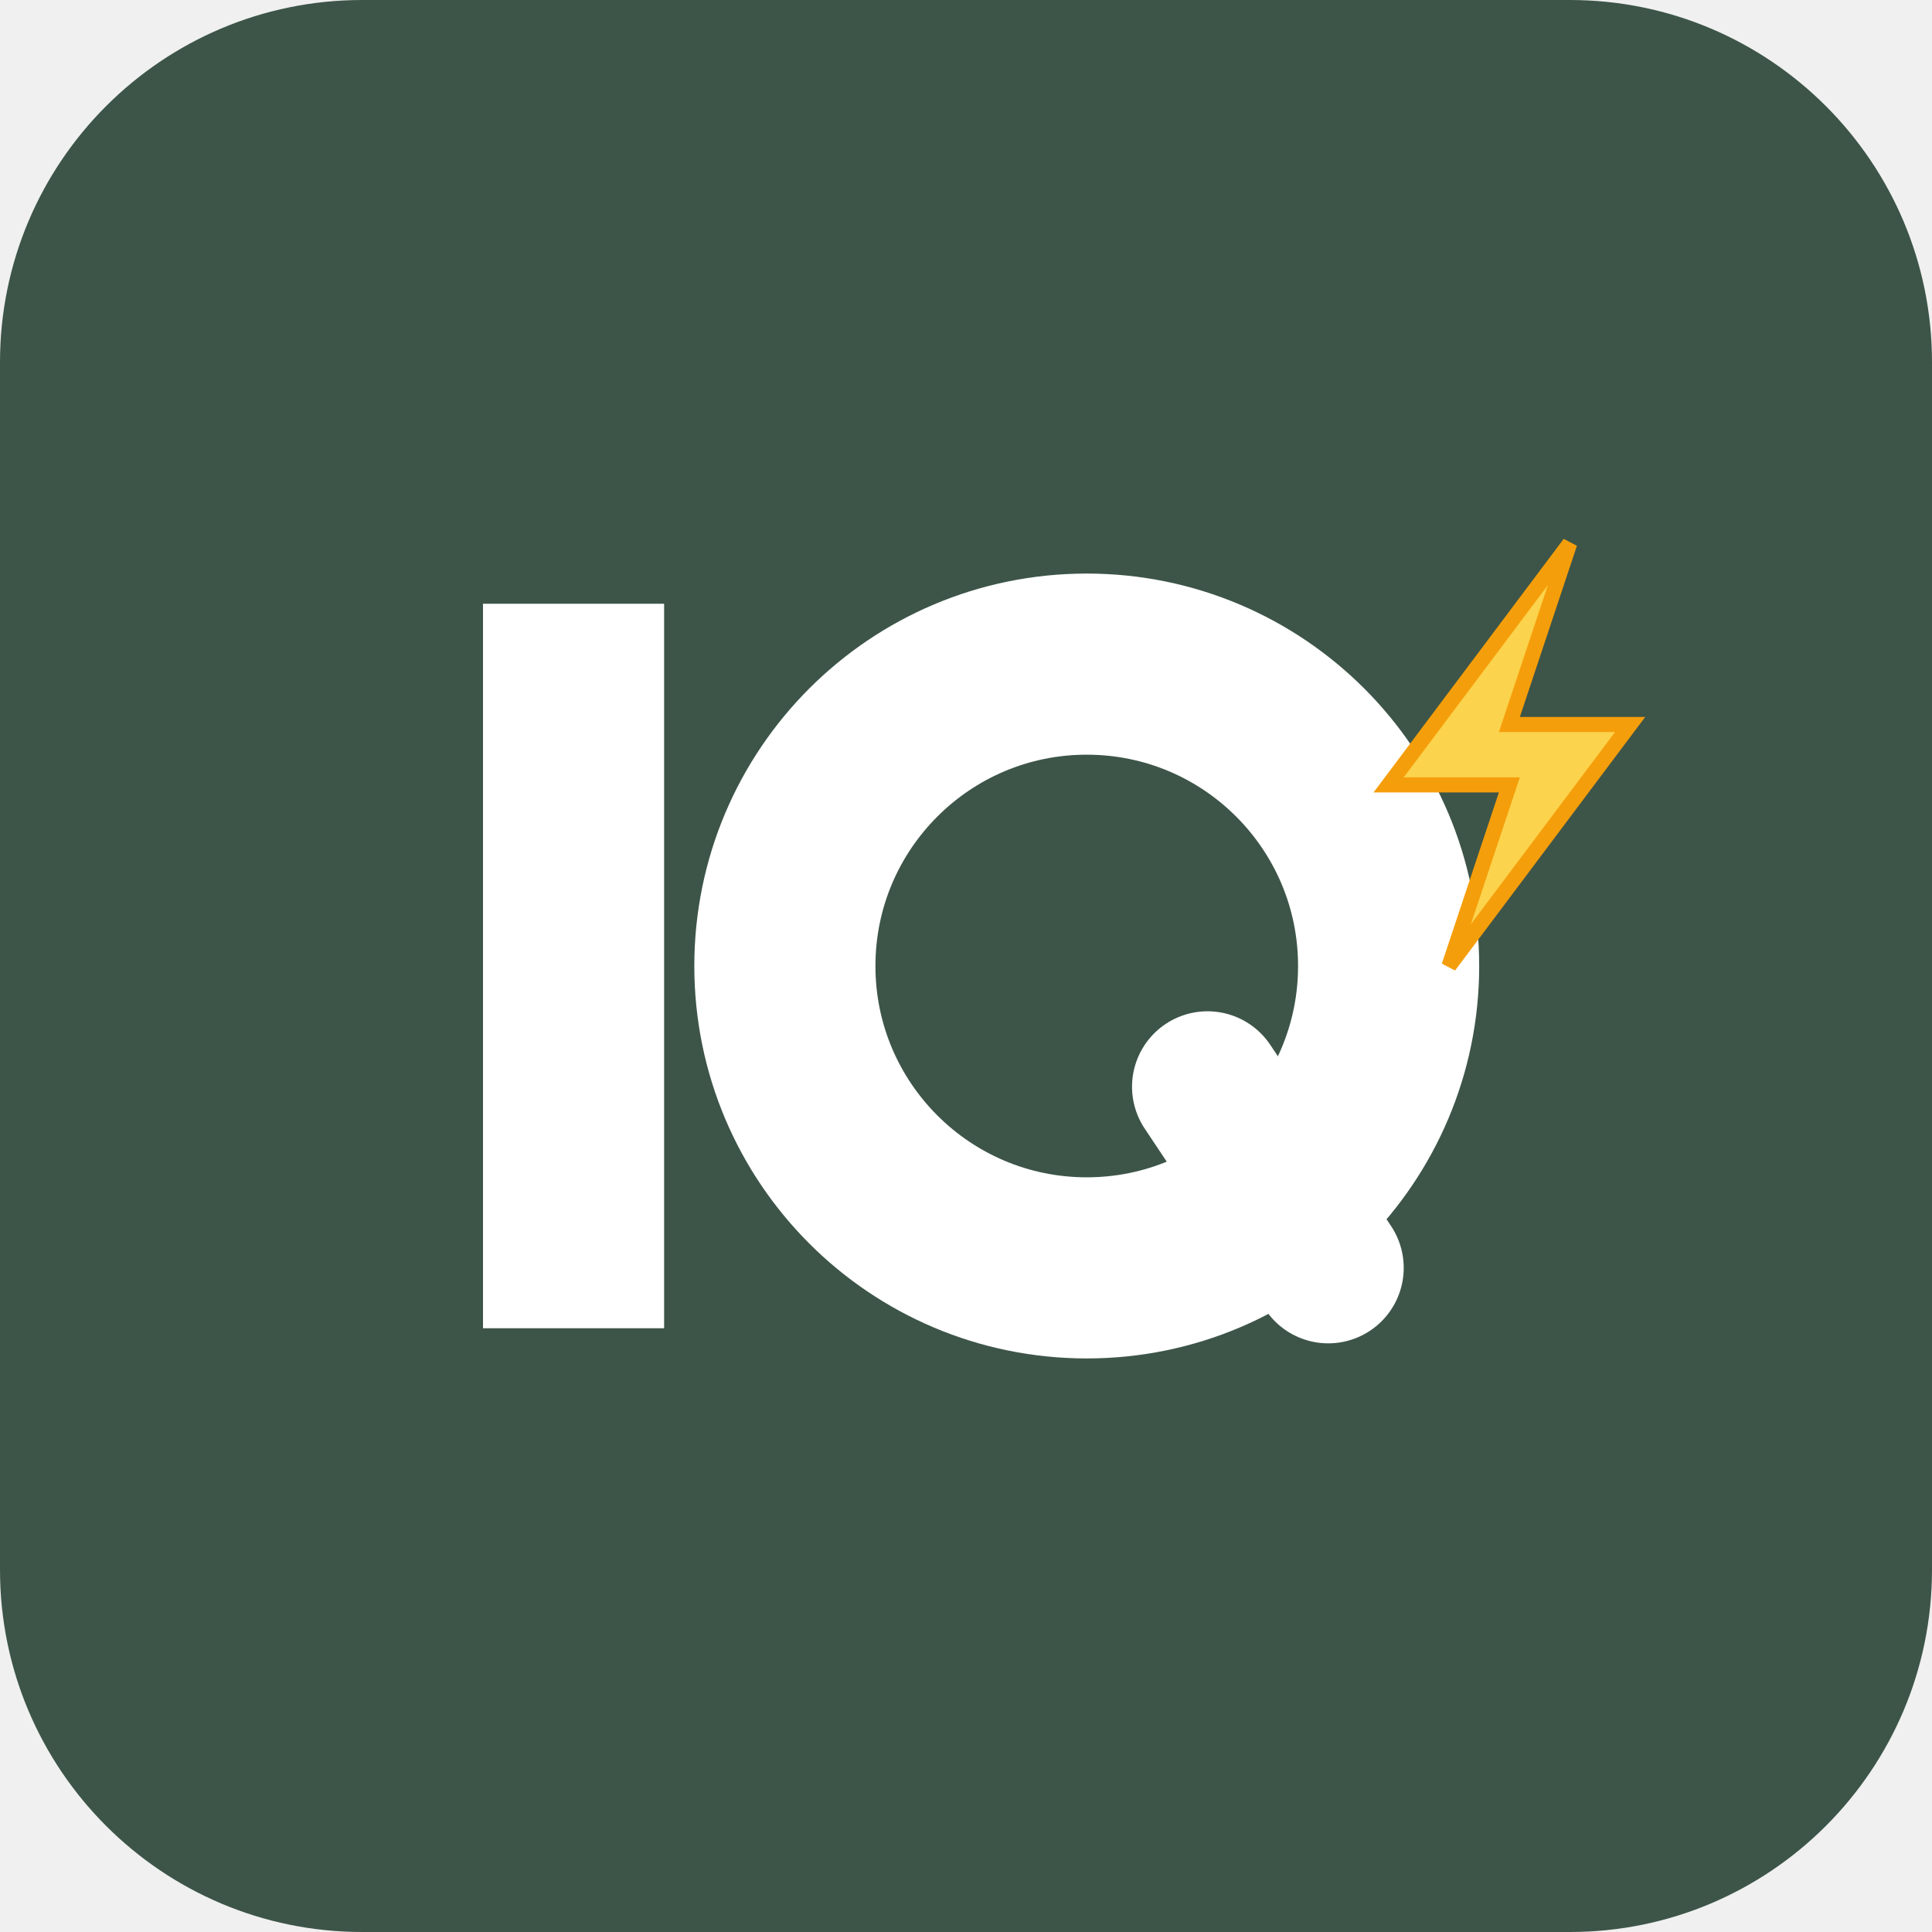
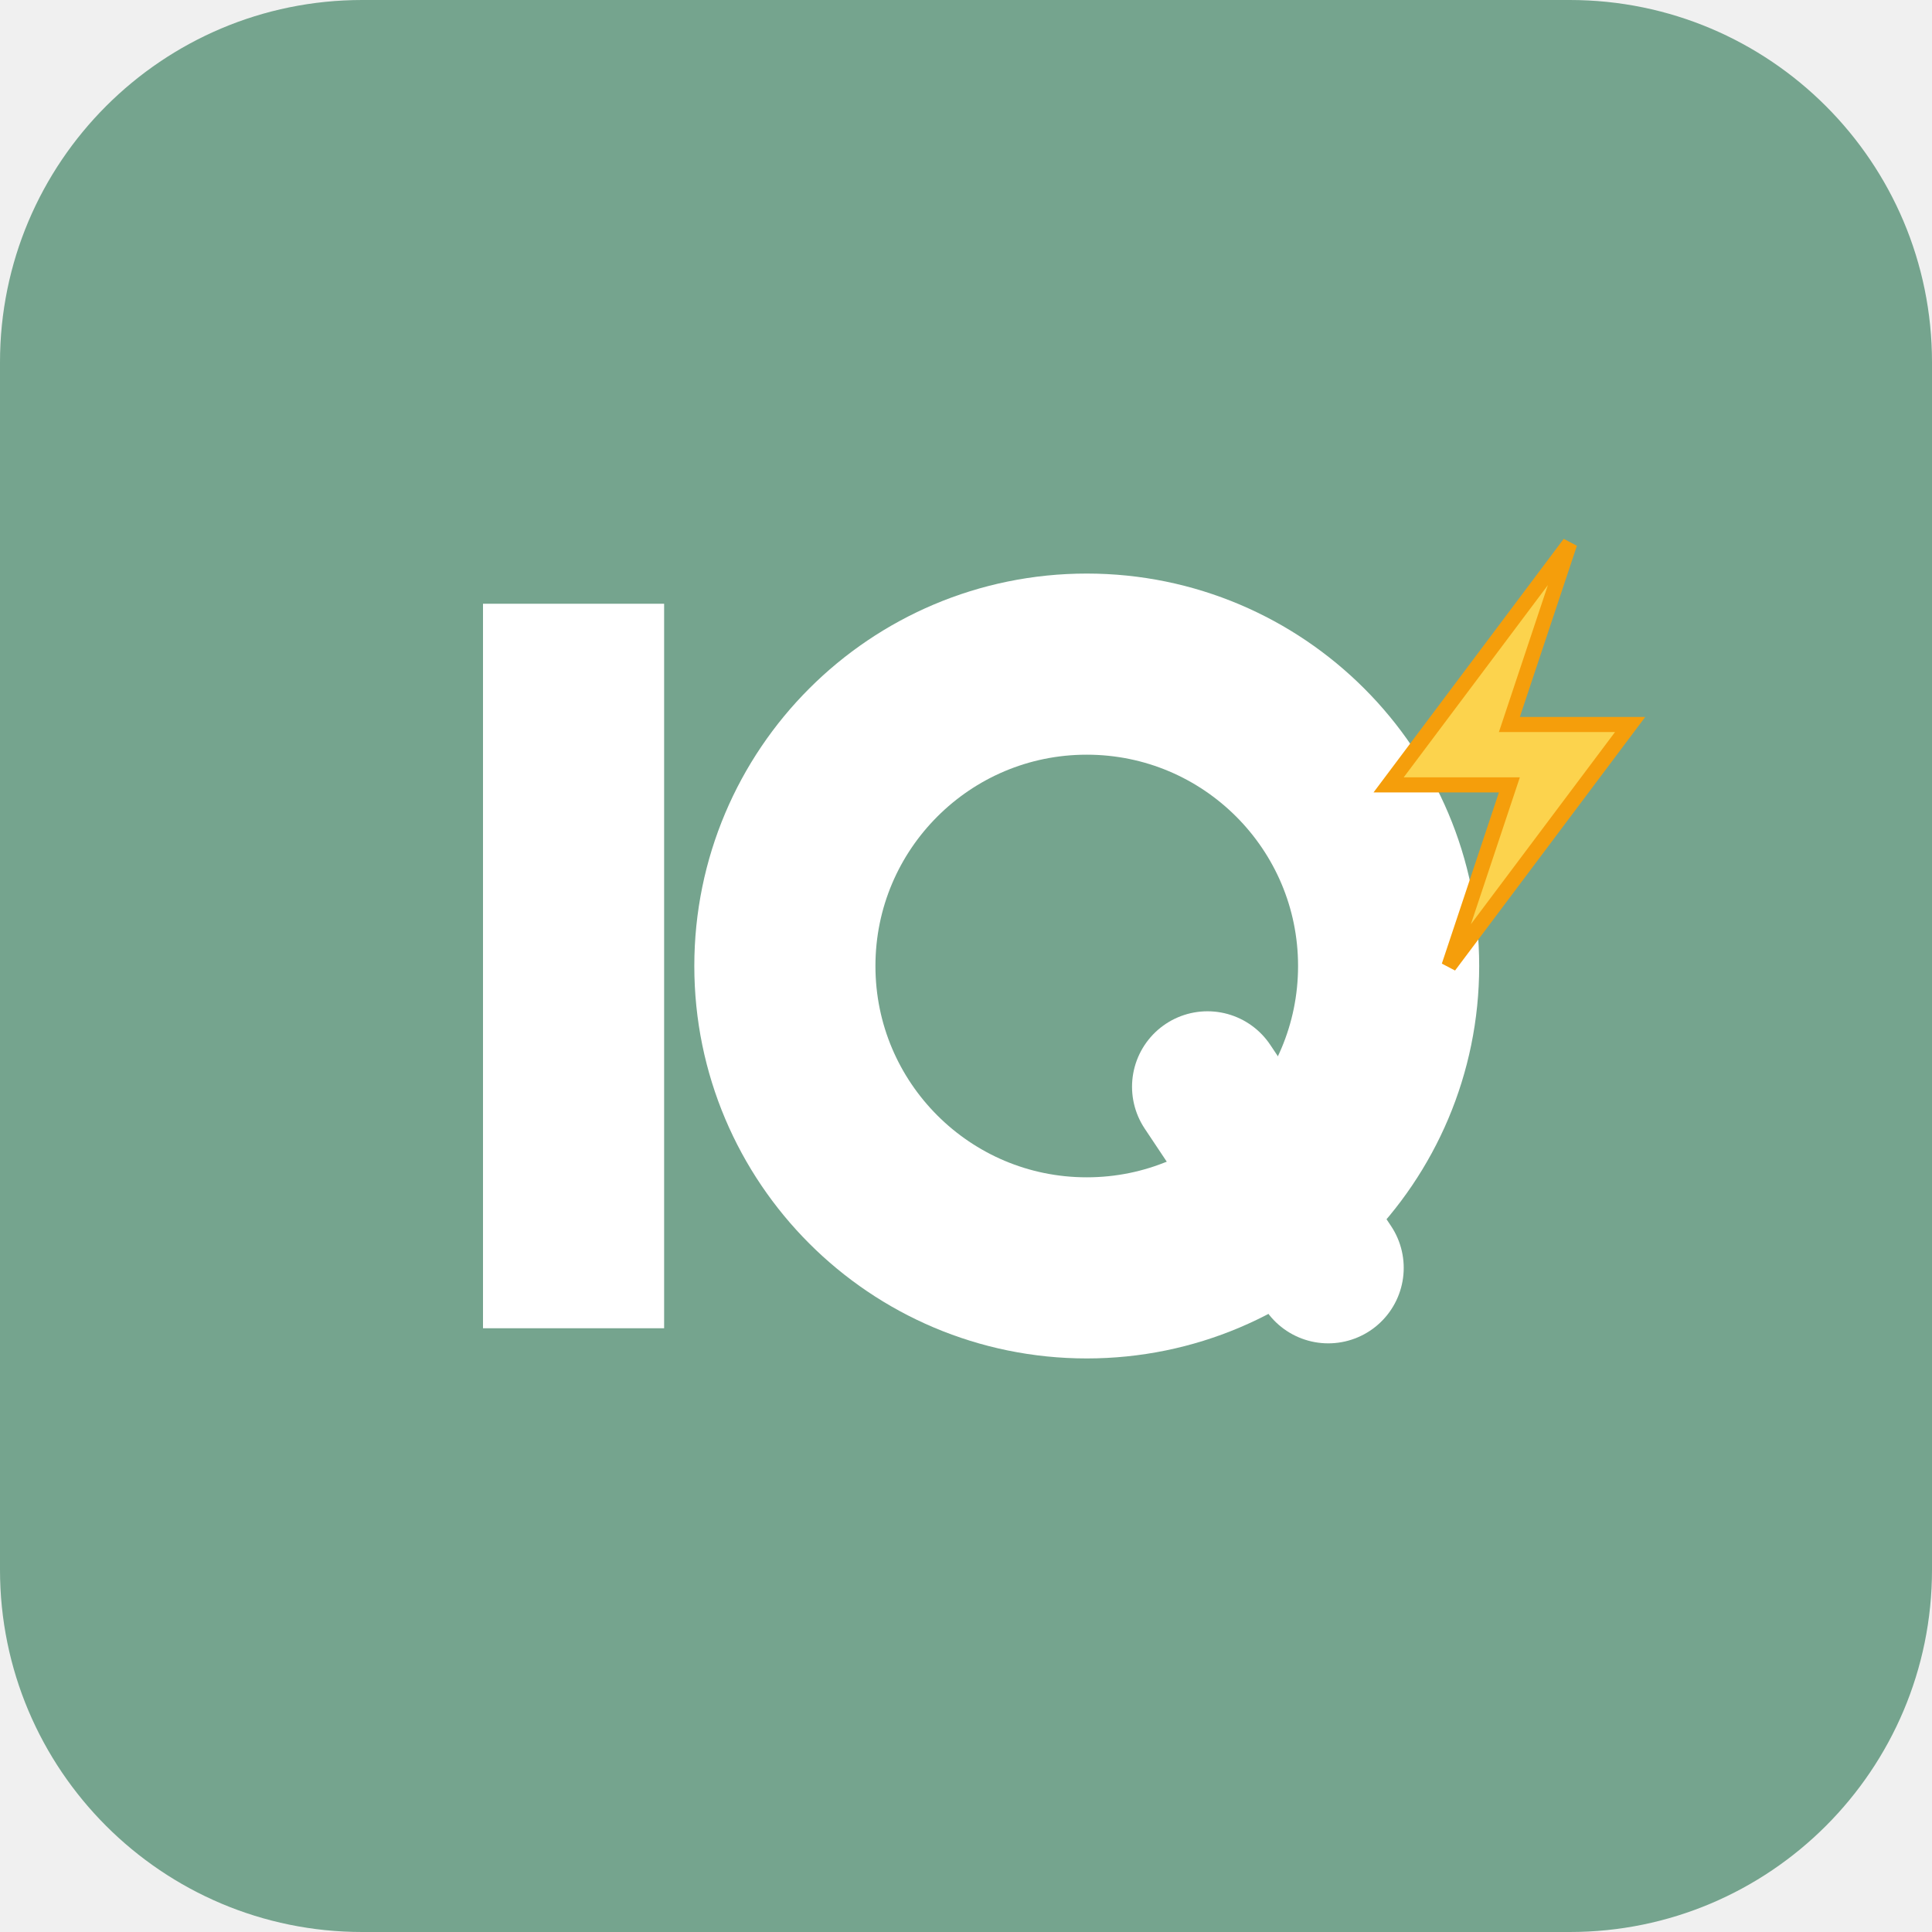
<svg xmlns="http://www.w3.org/2000/svg" viewBox="0 0 64 64">
-   <rect width="64" height="64" rx="12" fill="#3D5548" />
+   <rect width="64" height="64" rx="12" fill="#75A48E" />
  <rect x="16" y="20" width="6" height="24" fill="#FFFFFF" />
  <circle cx="36" cy="32" r="10" fill="none" stroke="#FFFFFF" stroke-width="6" />
  <line x1="40" y1="36" x2="44" y2="42" stroke="#FFFFFF" stroke-width="5" stroke-linecap="round" />
  <path d="M52 18l-6 8h4l-2 6 6-8h-4l2-6z" fill="#FCD34D" stroke="#F59E0B" stroke-width="0.5" />
</svg>
